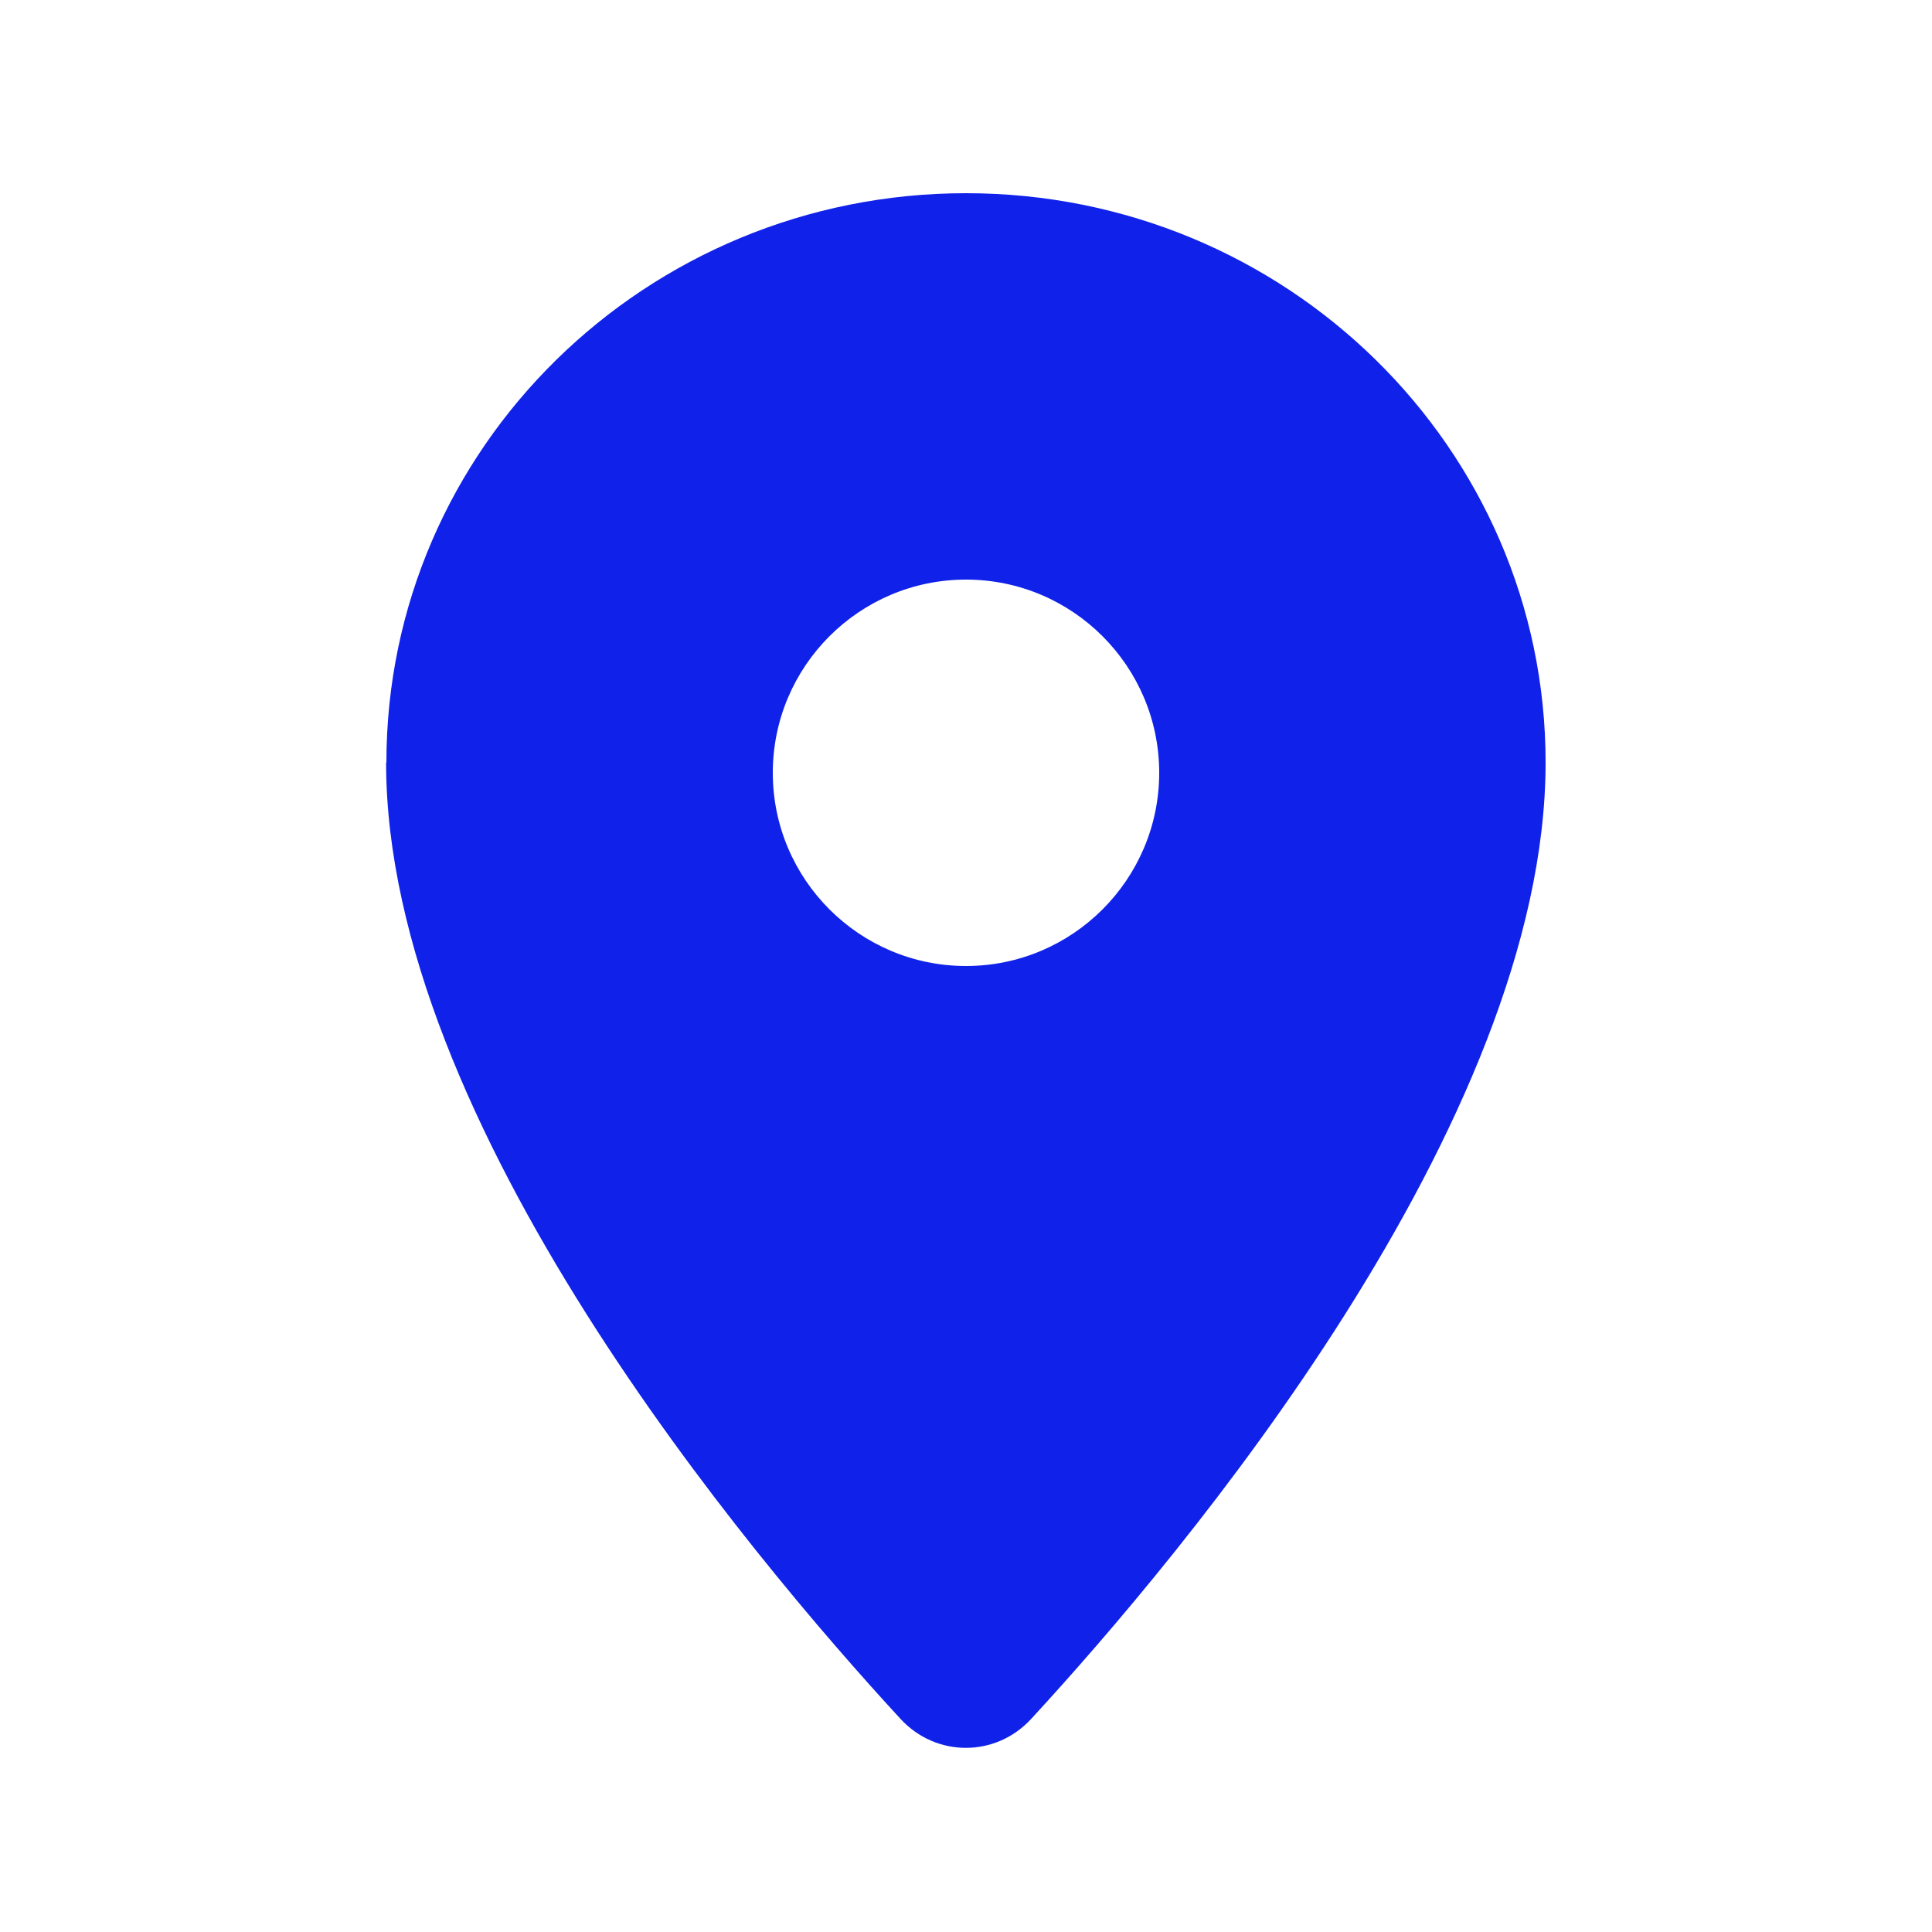
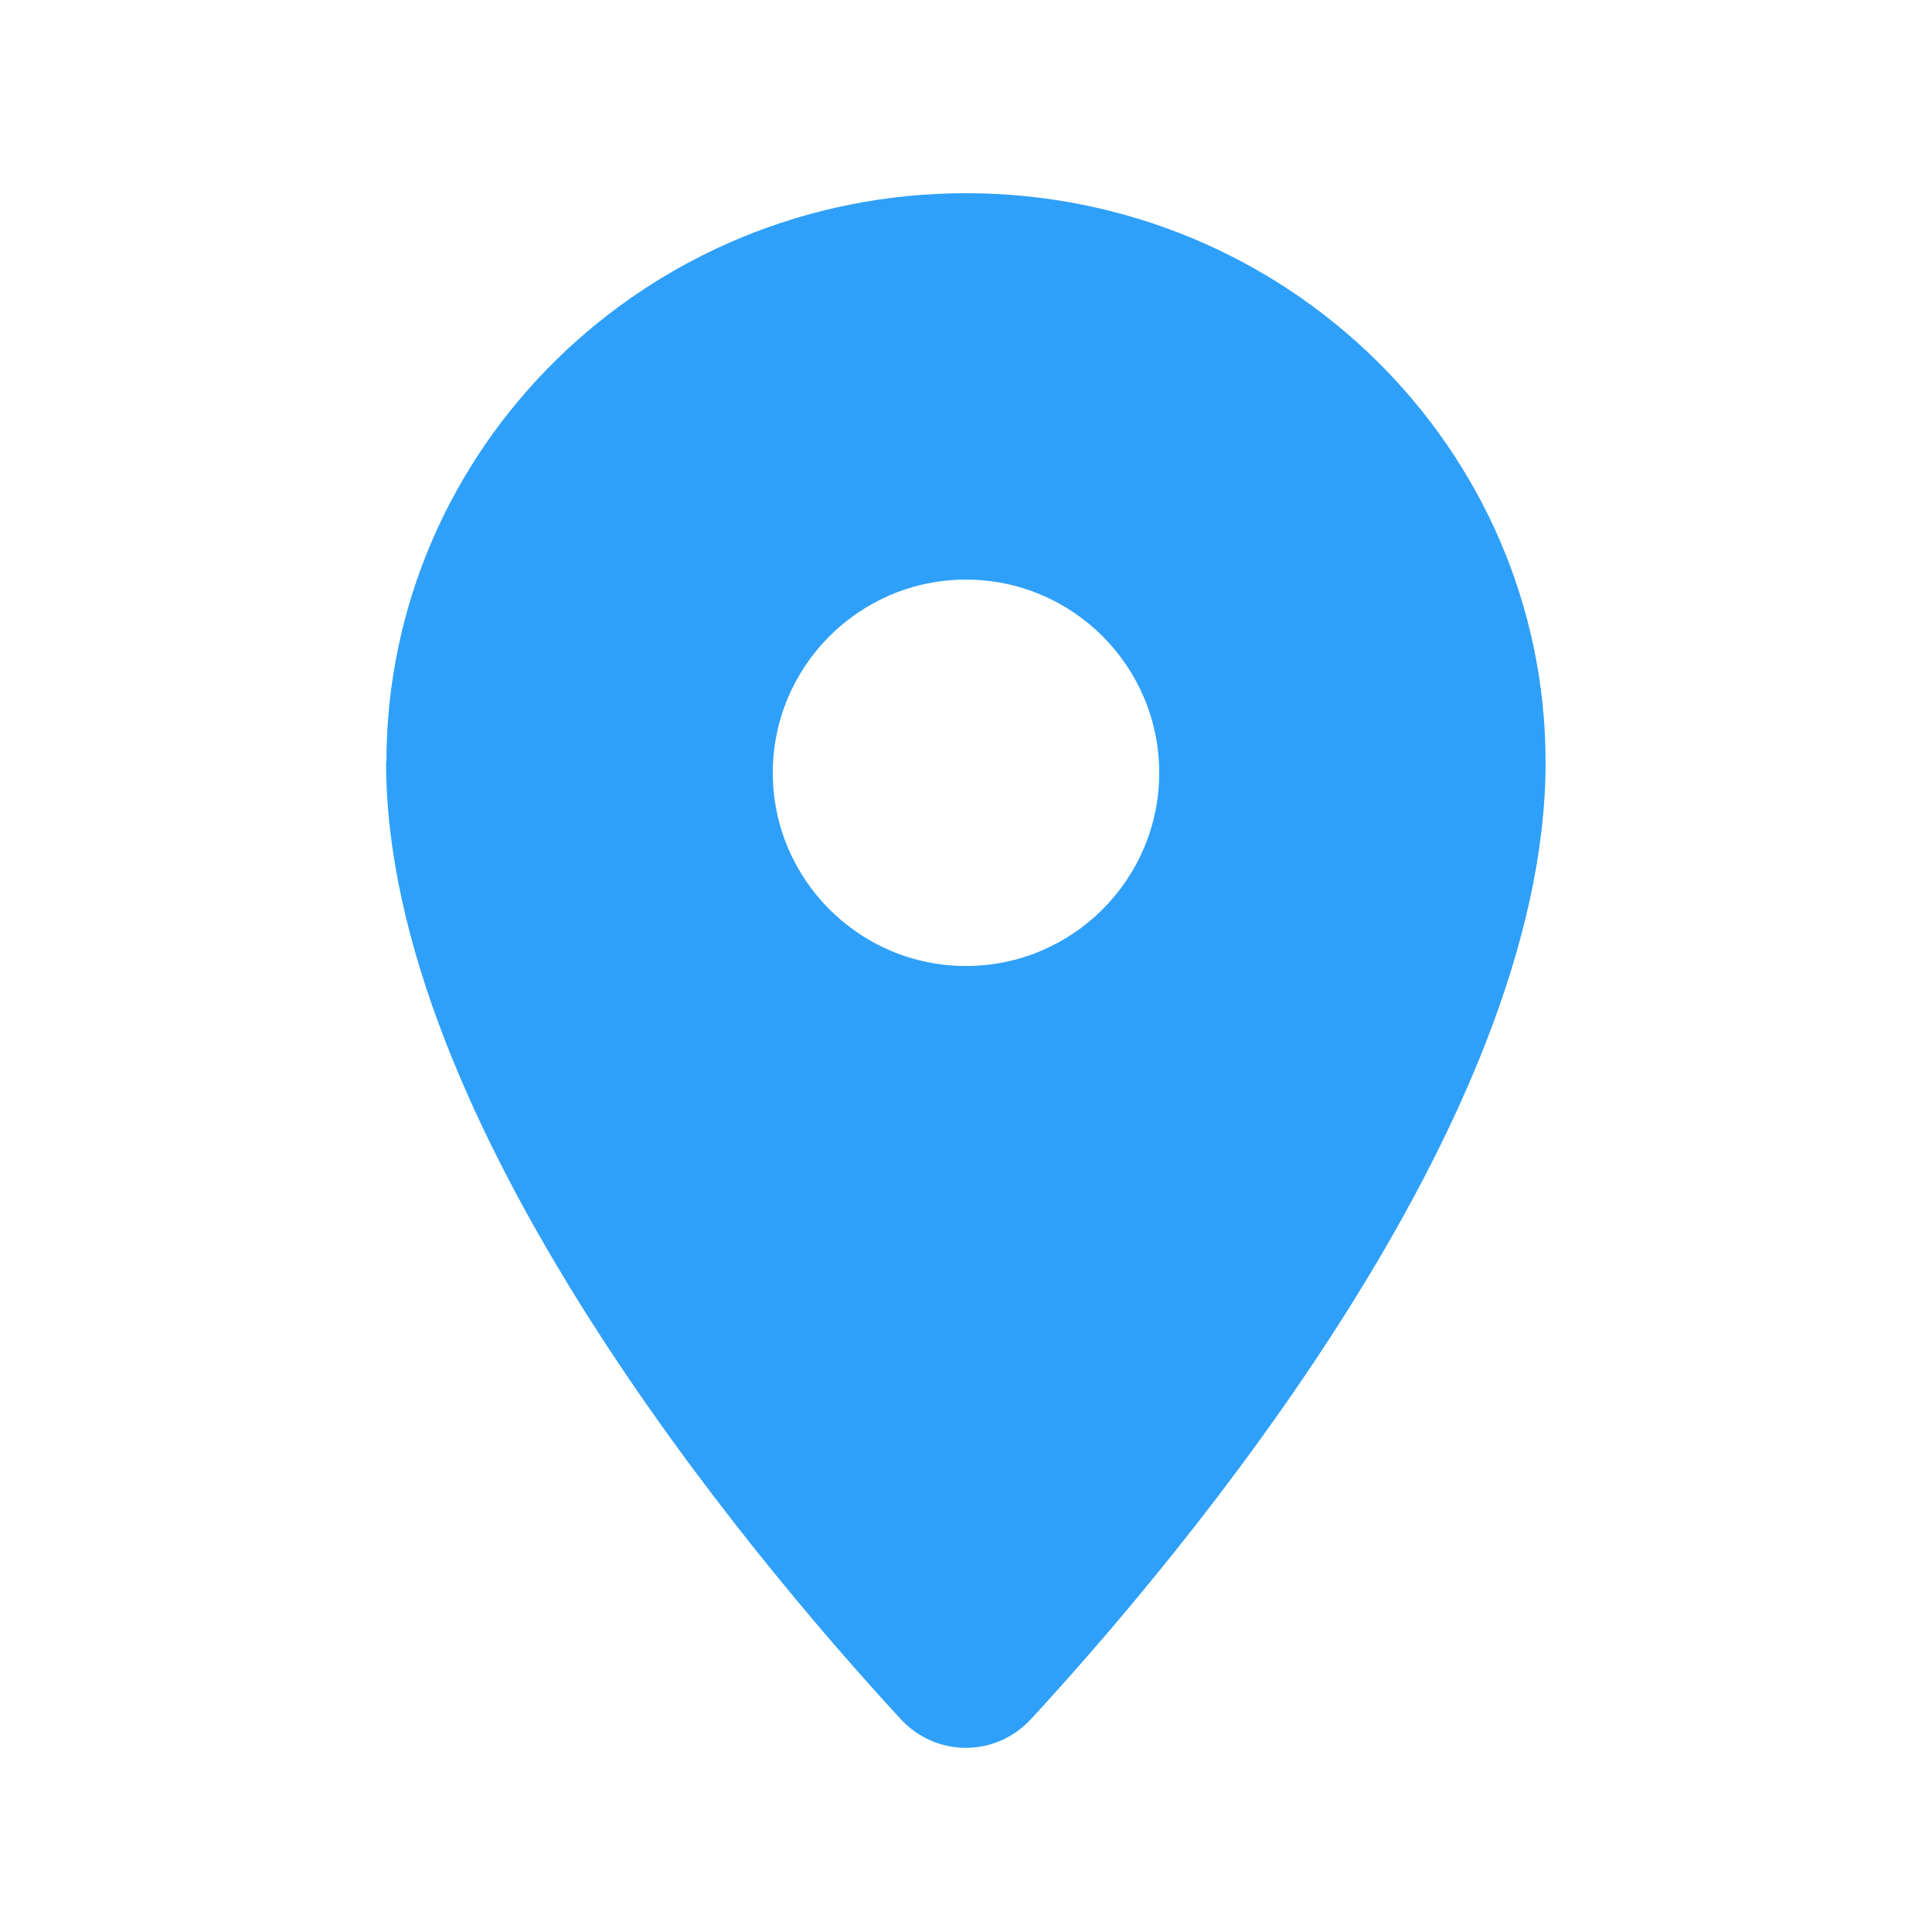
<svg xmlns="http://www.w3.org/2000/svg" viewBox="0 0 640 640">
-   <path fill="rgb(16, 34, 233)" d="M128 252.6C128 148.4 214 64 320 64C426 64 512 148.4 512 252.6C512 371.9 391.8 514.9 341.6 569.4C329.8 582.2 310.1 582.2 298.3 569.4C248.1 514.9 127.9 371.9 127.9 252.6zM320 320C355.3 320 384 291.3 384 256C384 220.7 355.3 192 320 192C284.7 192 256 220.7 256 256C256 291.3 284.7 320 320 320z" />
+   <path fill="rgb(47, 160, 249)" d="M128 252.6C128 148.4 214 64 320 64C426 64 512 148.4 512 252.6C512 371.9 391.8 514.9 341.6 569.4C329.8 582.2 310.1 582.2 298.3 569.4C248.1 514.9 127.9 371.9 127.9 252.6zM320 320C355.3 320 384 291.3 384 256C384 220.7 355.3 192 320 192C284.7 192 256 220.7 256 256C256 291.3 284.7 320 320 320z" />
</svg>
